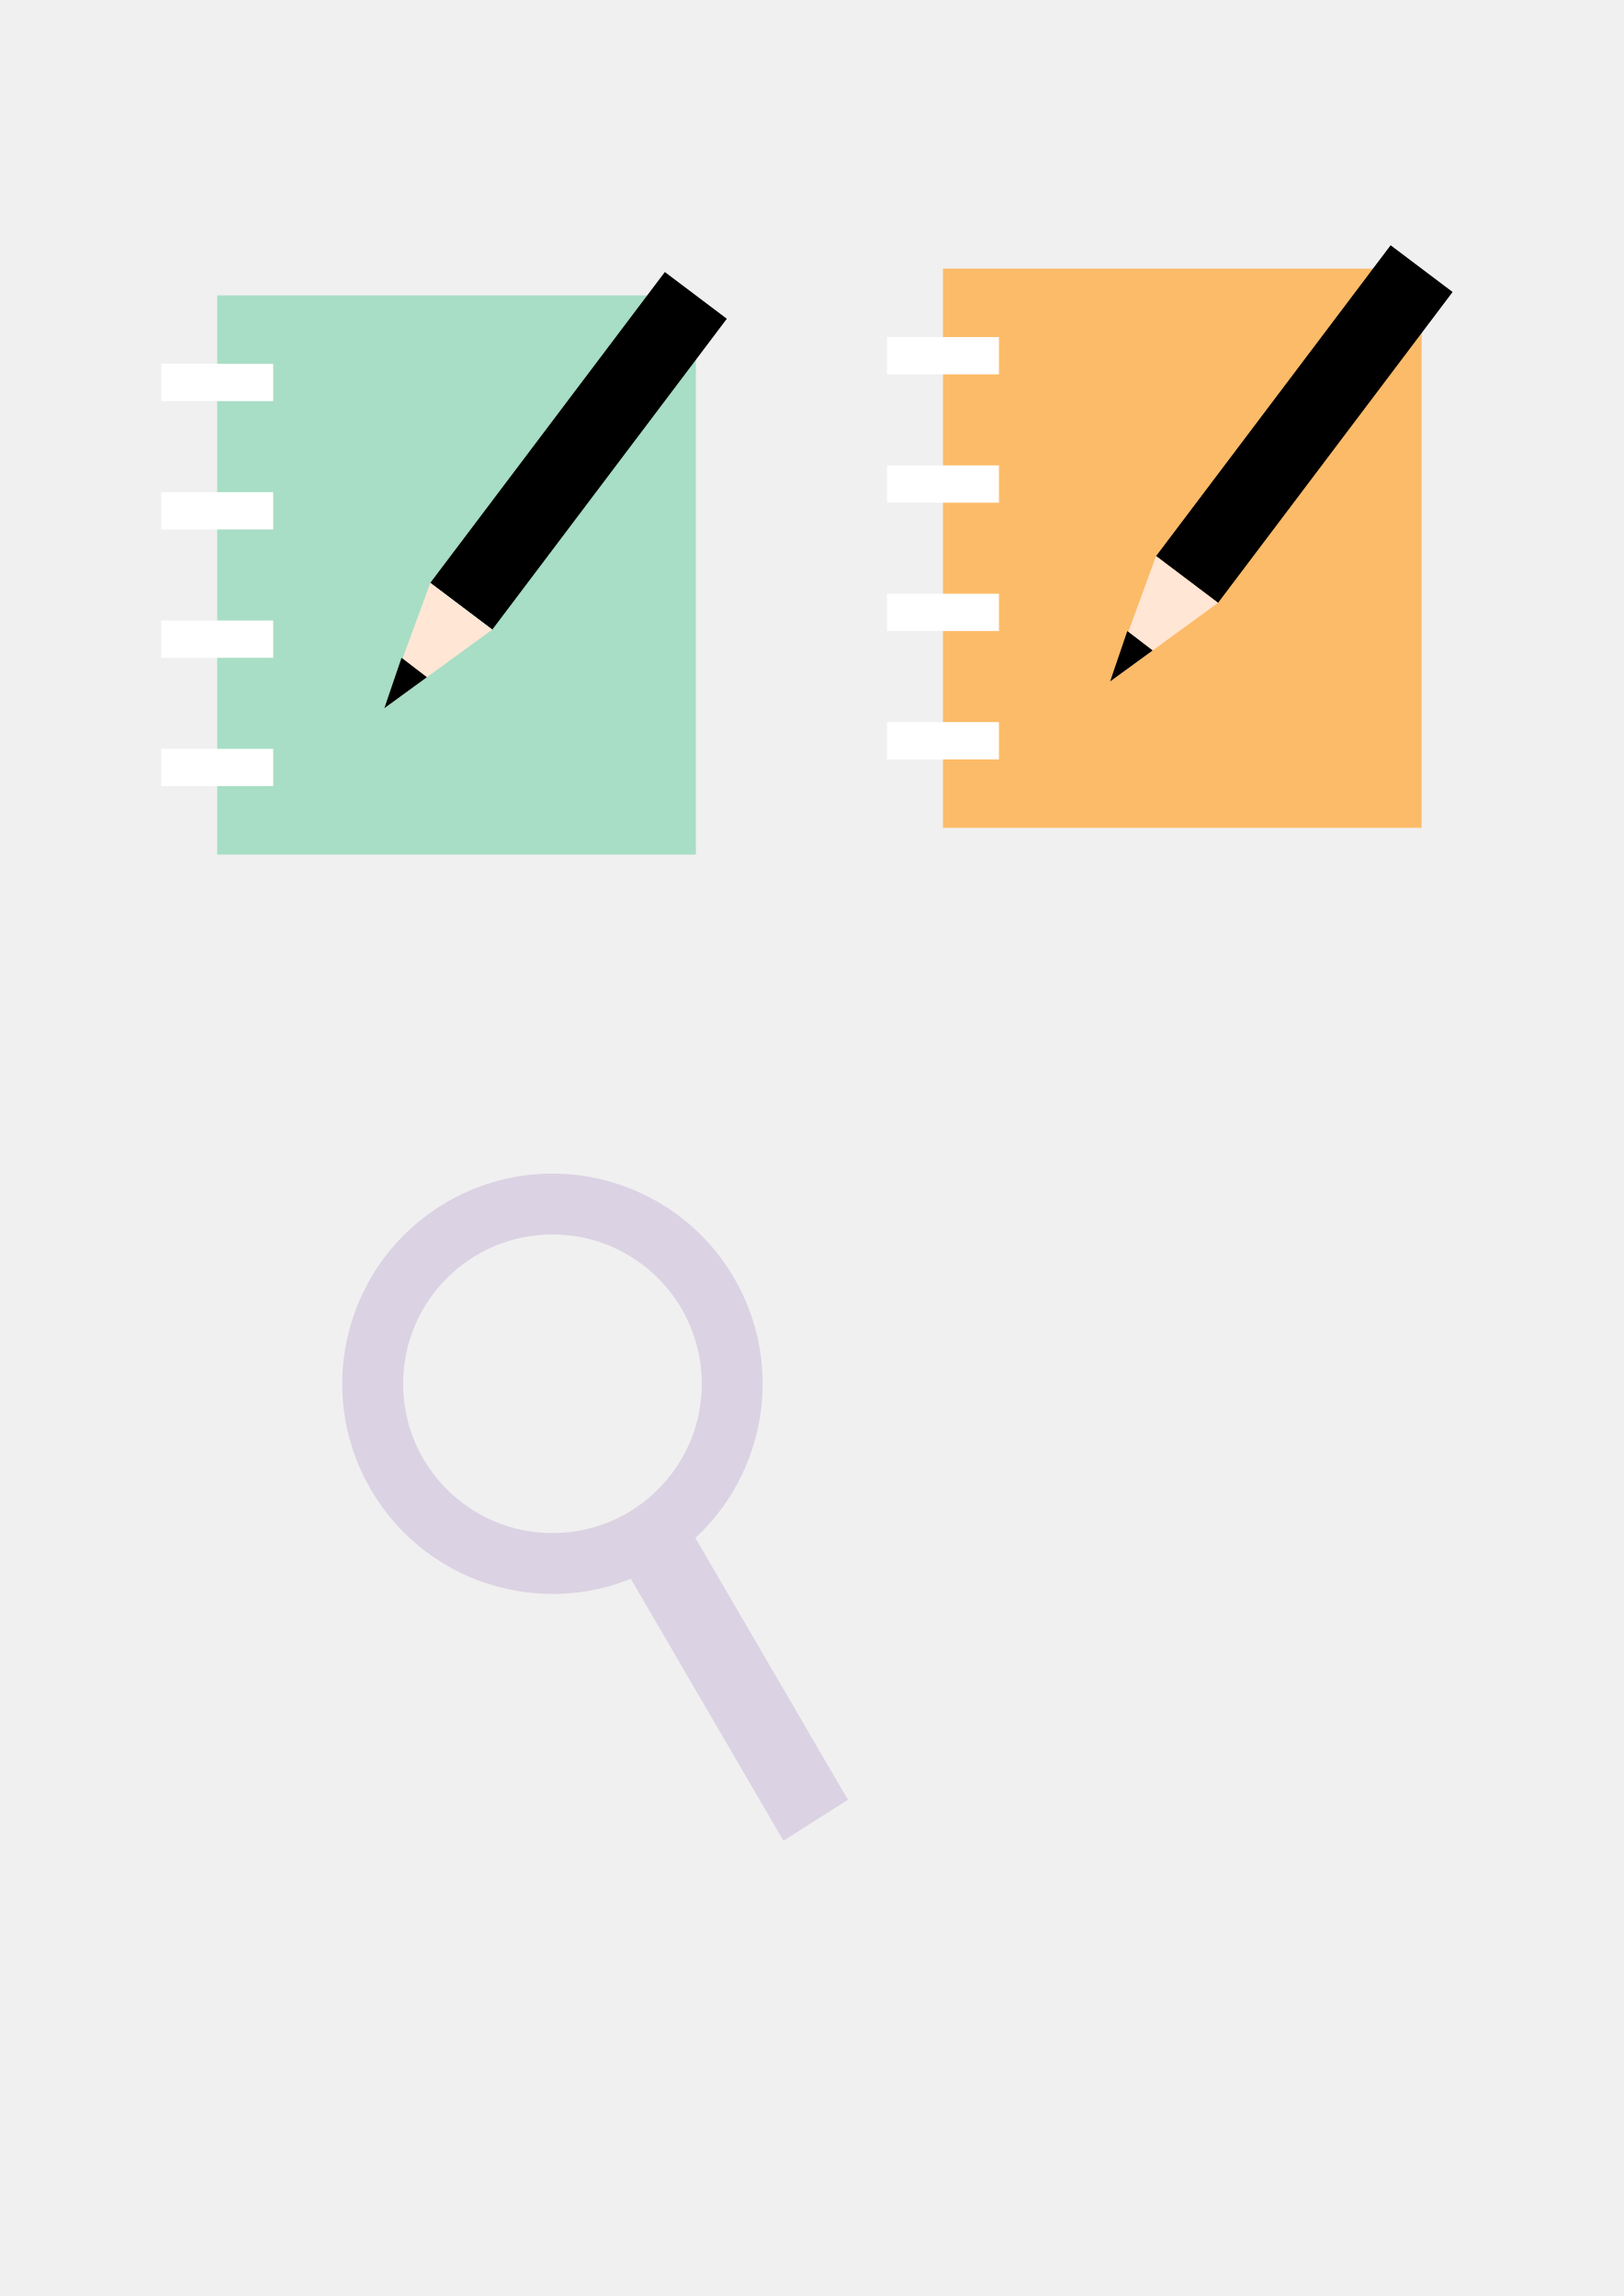
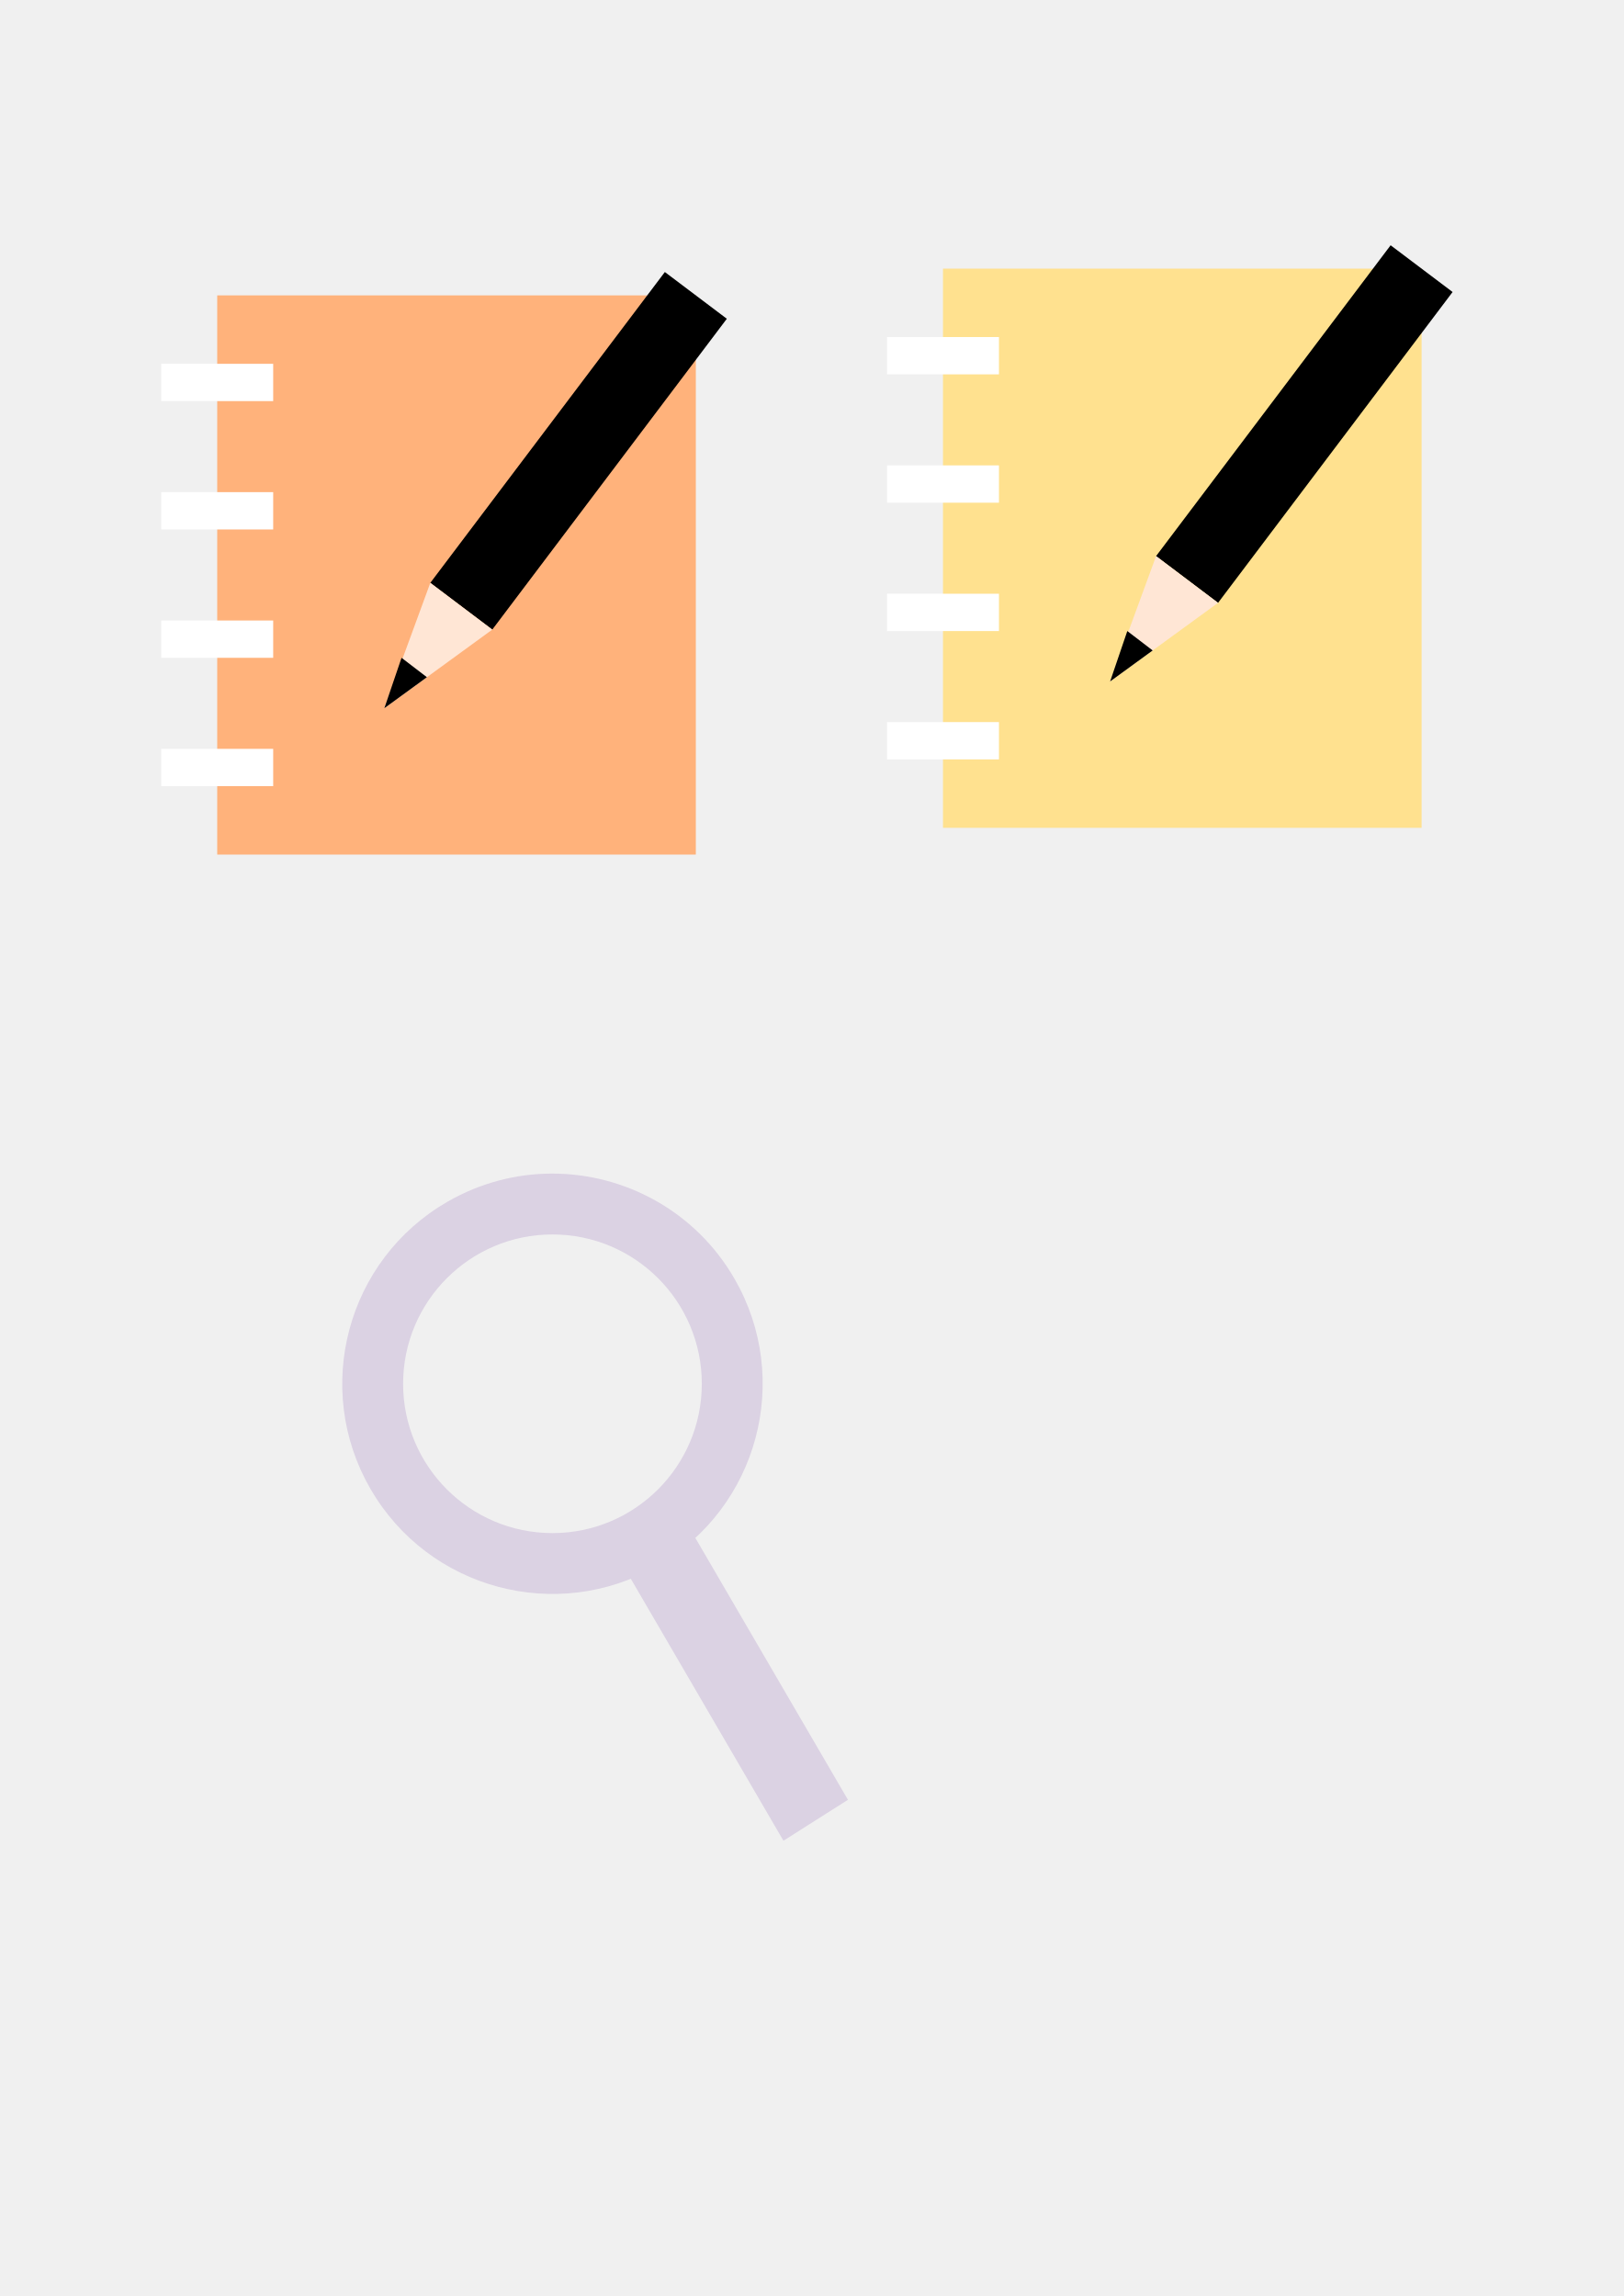
<svg xmlns="http://www.w3.org/2000/svg" width="210mm" height="297mm" viewBox="0 0 210 297" version="1.1" id="svg5">
  <defs id="defs2" />
  <g id="layer1">
-     <rect style="fill:#a7dec5;fill-opacity:1;stroke:none;stroke-width:0.2" id="rect61" width="61.901" height="72.331" x="28.094" y="38.211" />
+     <rect style="fill:#ffb27b;fill-opacity:1;stroke:none;stroke-width:0.2" id="rect61" width="61.901" height="72.331" x="28.094" y="38.211" />
    <g id="g2170" transform="translate(-20.78082,3.989919)" style="fill:#333333;fill-opacity:1">
      <rect style="fill:#ffffff;fill-opacity:1;stroke:none;stroke-width:0.2" id="rect273" width="14.477" height="4.826" x="41.637" y="43.07" />
      <rect style="fill:#ffffff;fill-opacity:1;stroke:none;stroke-width:0.2" id="rect273-3" width="14.477" height="4.826" x="41.637" y="59.672" />
      <rect style="fill:#ffffff;fill-opacity:1;stroke:none;stroke-width:0.2" id="rect273-3-6" width="14.477" height="4.826" x="41.637" y="76.275" />
      <rect style="fill:#ffffff;fill-opacity:1;stroke:none;stroke-width:0.2" id="rect273-3-6-7" width="14.477" height="4.826" x="41.637" y="92.877" />
    </g>
    <path id="rect453" style="fill:#000000;fill-opacity:1;stroke-width:0.244" d="m 55.654,75.395 30.334,-40.207 8.015,6.046 -30.334,40.207 z" />
    <path id="rect453-5" style="fill:#ffe6d5;stroke-width:0.244" d="m 55.654,75.395 8.015,6.046 -13.959,10.168 z" />
    <path id="rect453-5-3" style="fill:#000000;fill-opacity:1;stroke-width:0.244" d="m 51.933,85.09 3.28,2.51 -5.504,4.009 z" />
-     <rect style="fill:#fcbb68;fill-opacity:1;stroke:none;stroke-width:0.2" id="rect61-3" width="61.901" height="72.331" x="121.96" y="34.75" />
+     <rect style="fill:#ffe18f;fill-opacity:1;stroke:none;stroke-width:0.2" id="rect61-3" width="61.901" height="72.331" x="121.96" y="34.75" />
    <g id="g2170-6" transform="translate(73.08465,0.5286638)" style="fill:#333333;fill-opacity:1">
      <rect style="fill:#ffffff;fill-opacity:1;stroke:none;stroke-width:0.2" id="rect273-7" width="14.477" height="4.826" x="41.637" y="43.07" />
      <rect style="fill:#ffffff;fill-opacity:1;stroke:none;stroke-width:0.2" id="rect273-3-5" width="14.477" height="4.826" x="41.637" y="59.672" />
      <rect style="fill:#ffffff;fill-opacity:1;stroke:none;stroke-width:0.2" id="rect273-3-6-3" width="14.477" height="4.826" x="41.637" y="76.275" />
      <rect style="fill:#ffffff;fill-opacity:1;stroke:none;stroke-width:0.2" id="rect273-3-6-7-5" width="14.477" height="4.826" x="41.637" y="92.877" />
    </g>
    <path id="rect453-6" style="fill:#000000;fill-opacity:1;stroke-width:0.244" d="m 149.52,71.934 30.334,-40.207 8.015,6.046 -30.334,40.207 z" />
    <path id="rect453-5-2" style="fill:#ffe6d5;stroke-width:0.244" d="m 149.52,71.934 8.015,6.046 -13.959,10.168 z" />
    <path id="rect453-5-3-9" style="fill:#000000;fill-opacity:1;stroke-width:0.244" d="m 145.799,81.629 3.28,2.51 -5.504,4.009 z" />
    <g id="g4675" transform="matrix(0.7150541,-0.6727587,0.6727587,0.7150541,-171.3775,70.80419)" style="fill:#dbd2e3;fill-opacity:1">
      <path id="rect4519" style="fill:#dbd2e3;fill-opacity:1;stroke-width:0.107" d="m 94.55,275.463 9.883,1.894 -9.02,38.982 -9.883,-1.894 z" />
      <path id="path4573" style="fill:#dbd2e3;fill-opacity:1;stroke-width:0.14" d="m 123.545,229.524 c -3.415,-3.202 -7.69,-5.58 -12.574,-6.73 -14.885,-3.506 -29.793,5.718 -33.299,20.602 -3.506,14.885 5.718,29.793 20.603,33.3 14.885,3.506 29.793,-5.719 33.299,-20.603 2.356,-10.001 -1.035,-20.012 -8.029,-26.569 z m -5.441,5.892 a 19.674,19.674 0 0 1 0.848,27.81 19.674,19.674 0 0 1 -27.81,0.847 19.674,19.674 0 0 1 -0.848,-27.809 19.674,19.674 0 0 1 27.81,-0.848 z" />
    </g>
  </g>
</svg>
